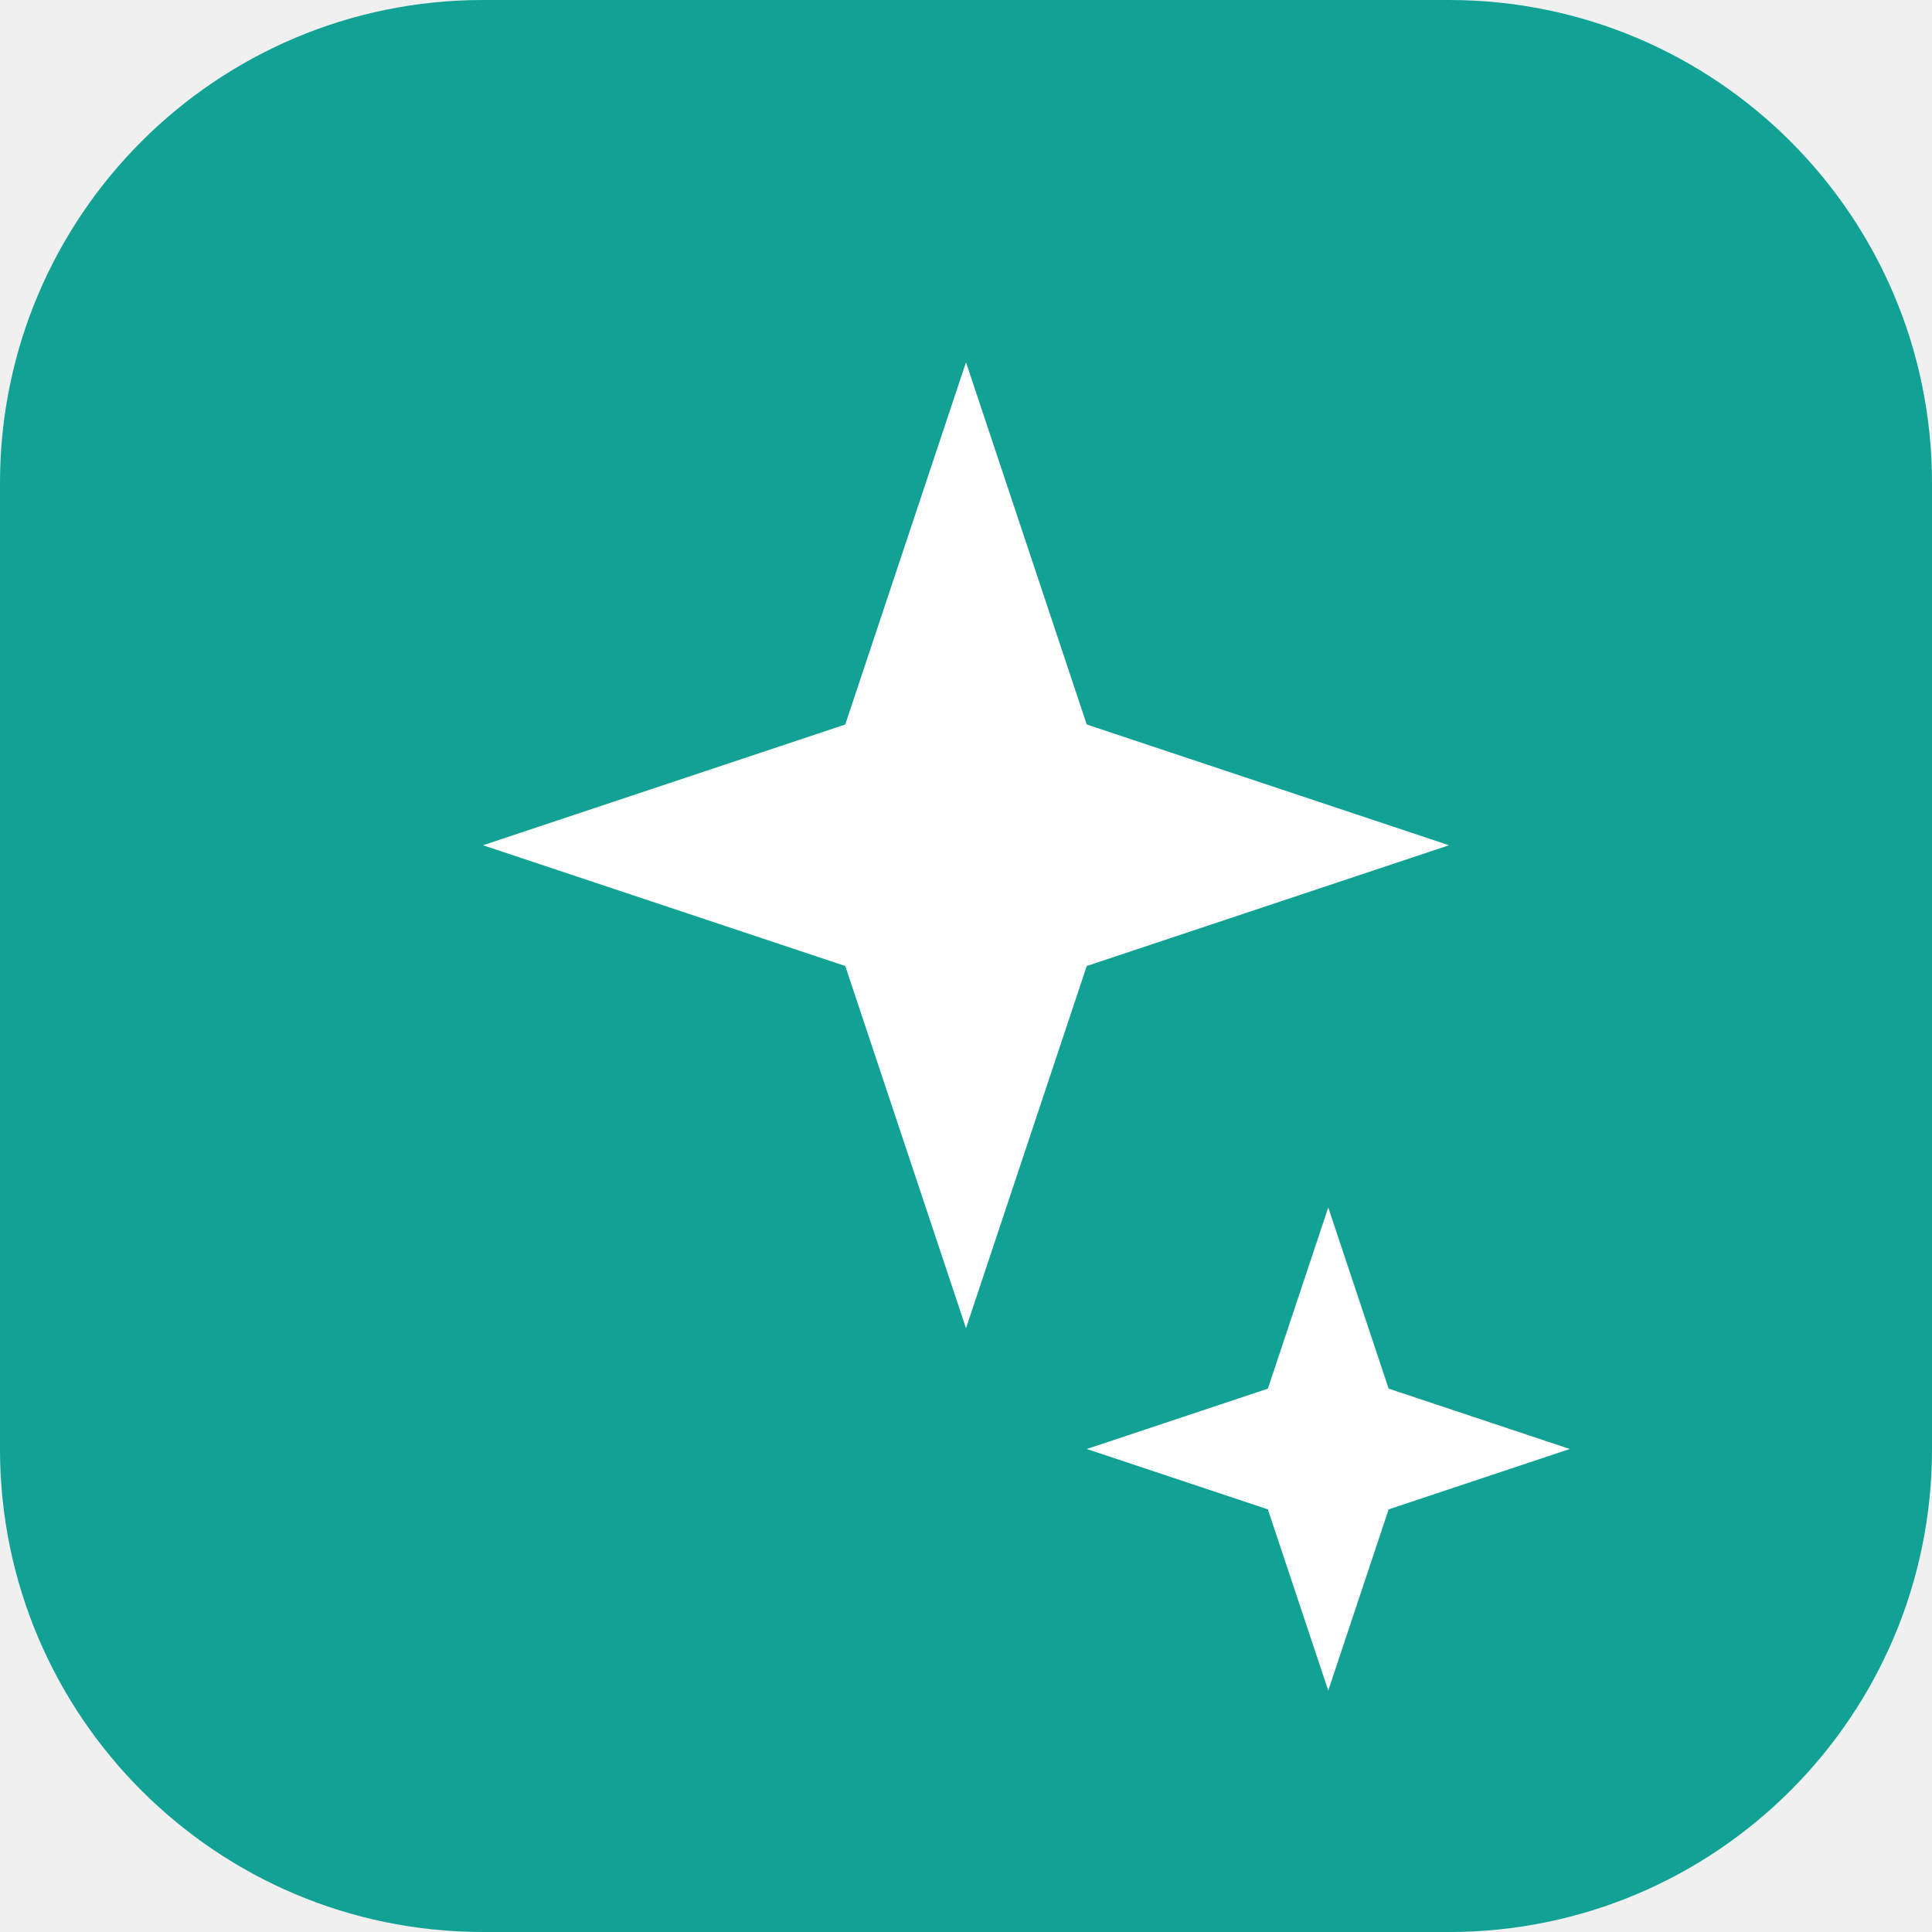
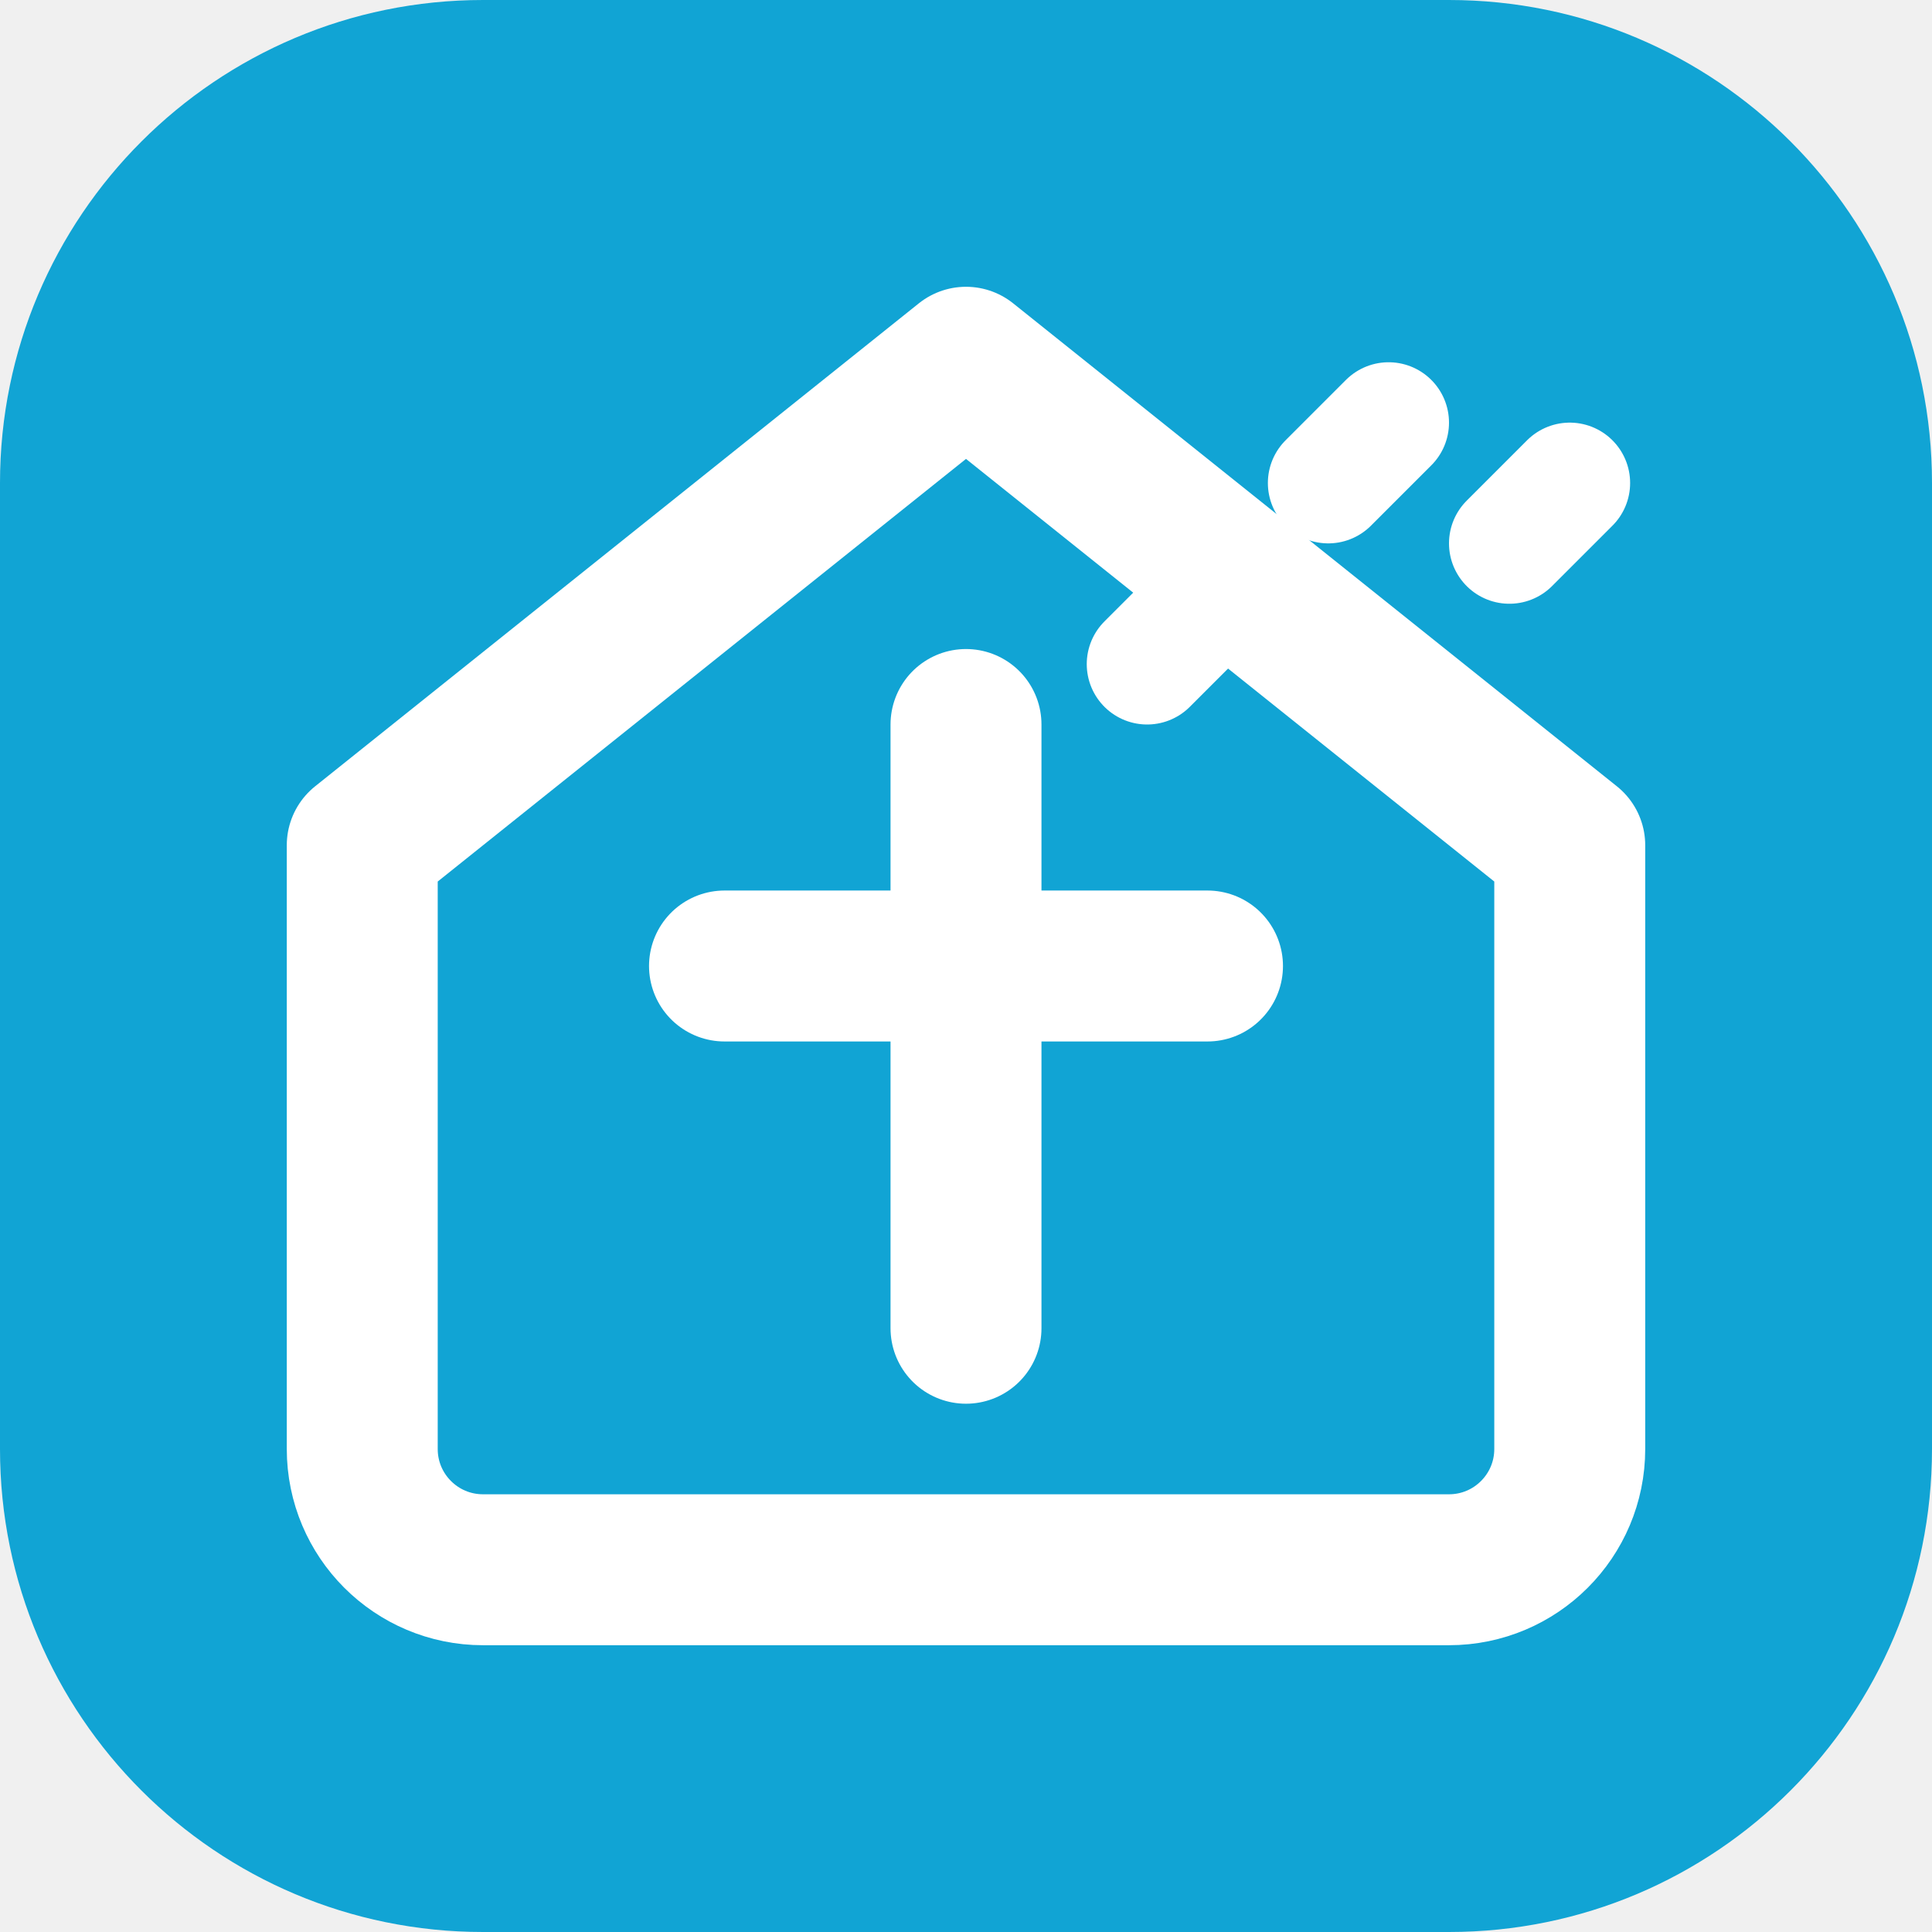
<svg xmlns="http://www.w3.org/2000/svg" viewBox="0 0 32 32">
-   <rect width="32" height="32" rx="8" fill="hsl(175 80% 35%)" />
-   <path d="M16 6 L18 12 L24 14 L18 16 L16 22 L14 16 L8 14 L14 12 Z" fill="white" />
-   <path d="M22 20 L23 23 L26 24 L23 25 L22 28 L21 25 L18 24 L21 23 Z" fill="white" />
+   <rect width="32" height="32" rx="8" fill="hsl(195, 85%, 45%)" />
+   <path d="M16 6L6 14v10a2 2 0 002 2h16a2 2 0 002-2V14L16 6z" stroke="white" fill="none" stroke-width="2.5" stroke-linejoin="round" />
+   <path d="M16 12v10M12 16h8" stroke="white" fill="none" stroke-width="2.5" stroke-linecap="round" />
+   <path d="M22 8l1-1m2 2l1-1M20 10l-1 1" stroke="white" fill="none" stroke-width="2" stroke-linecap="round" />
</svg>
